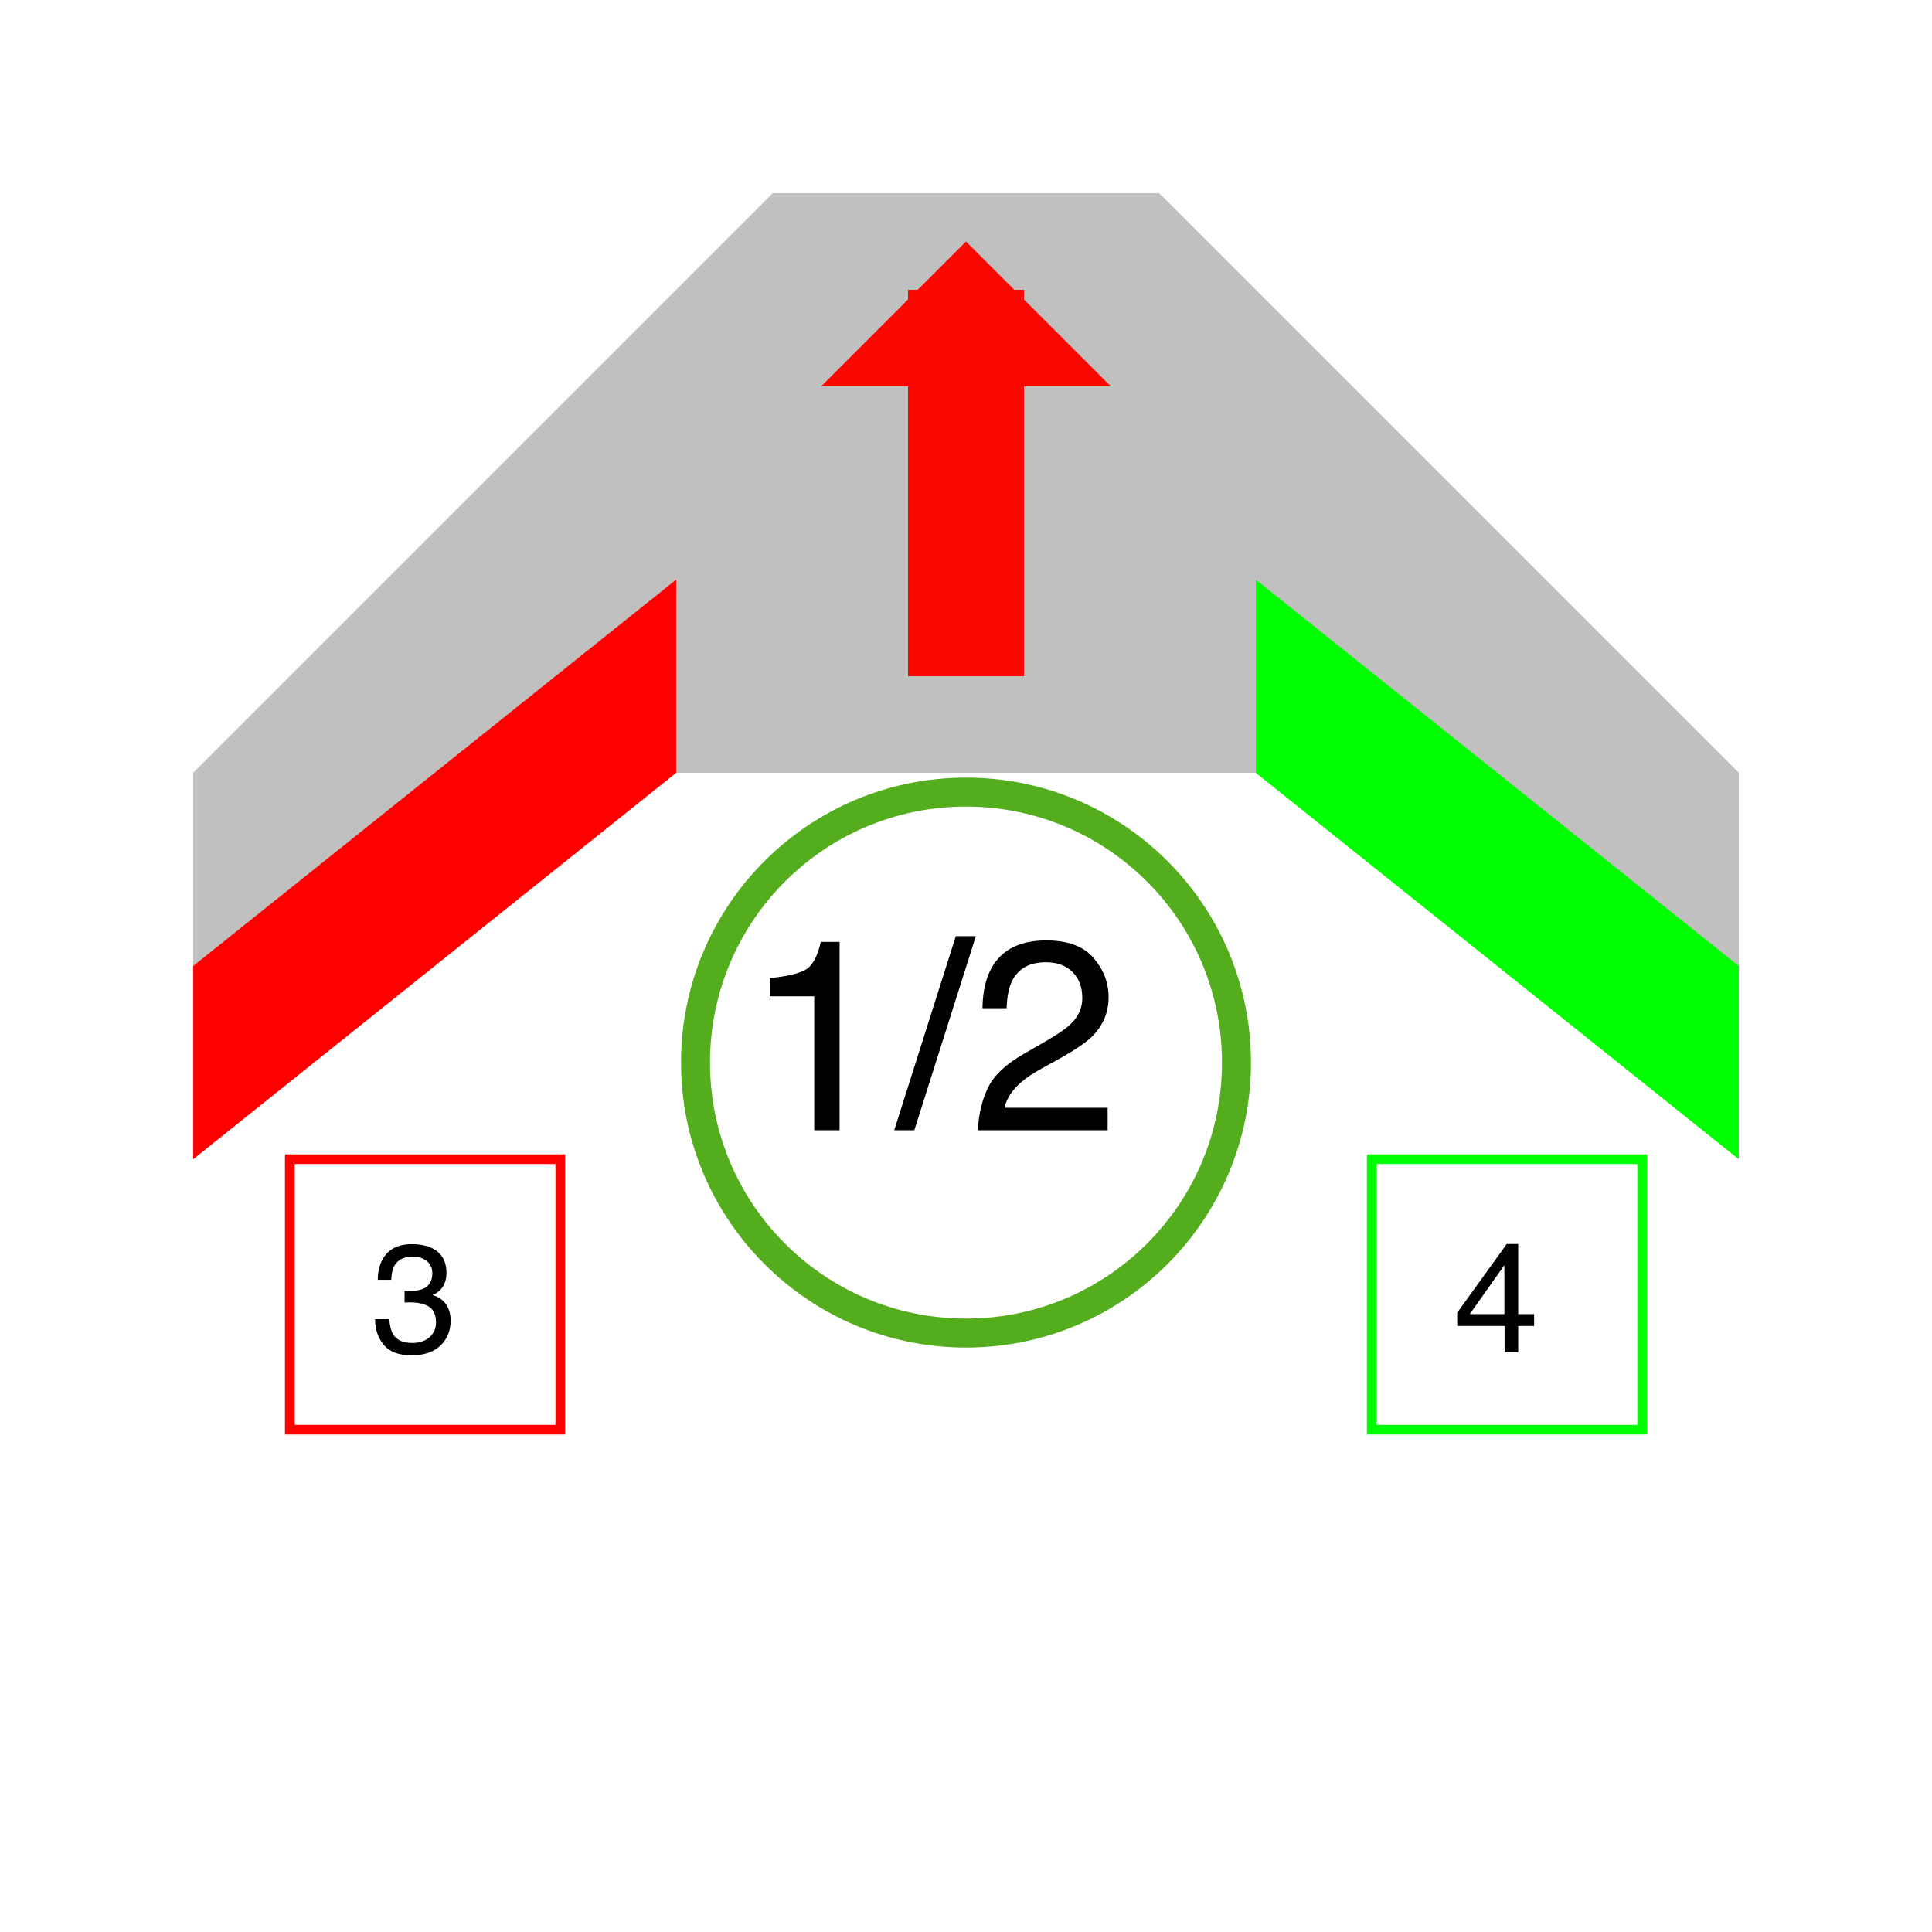
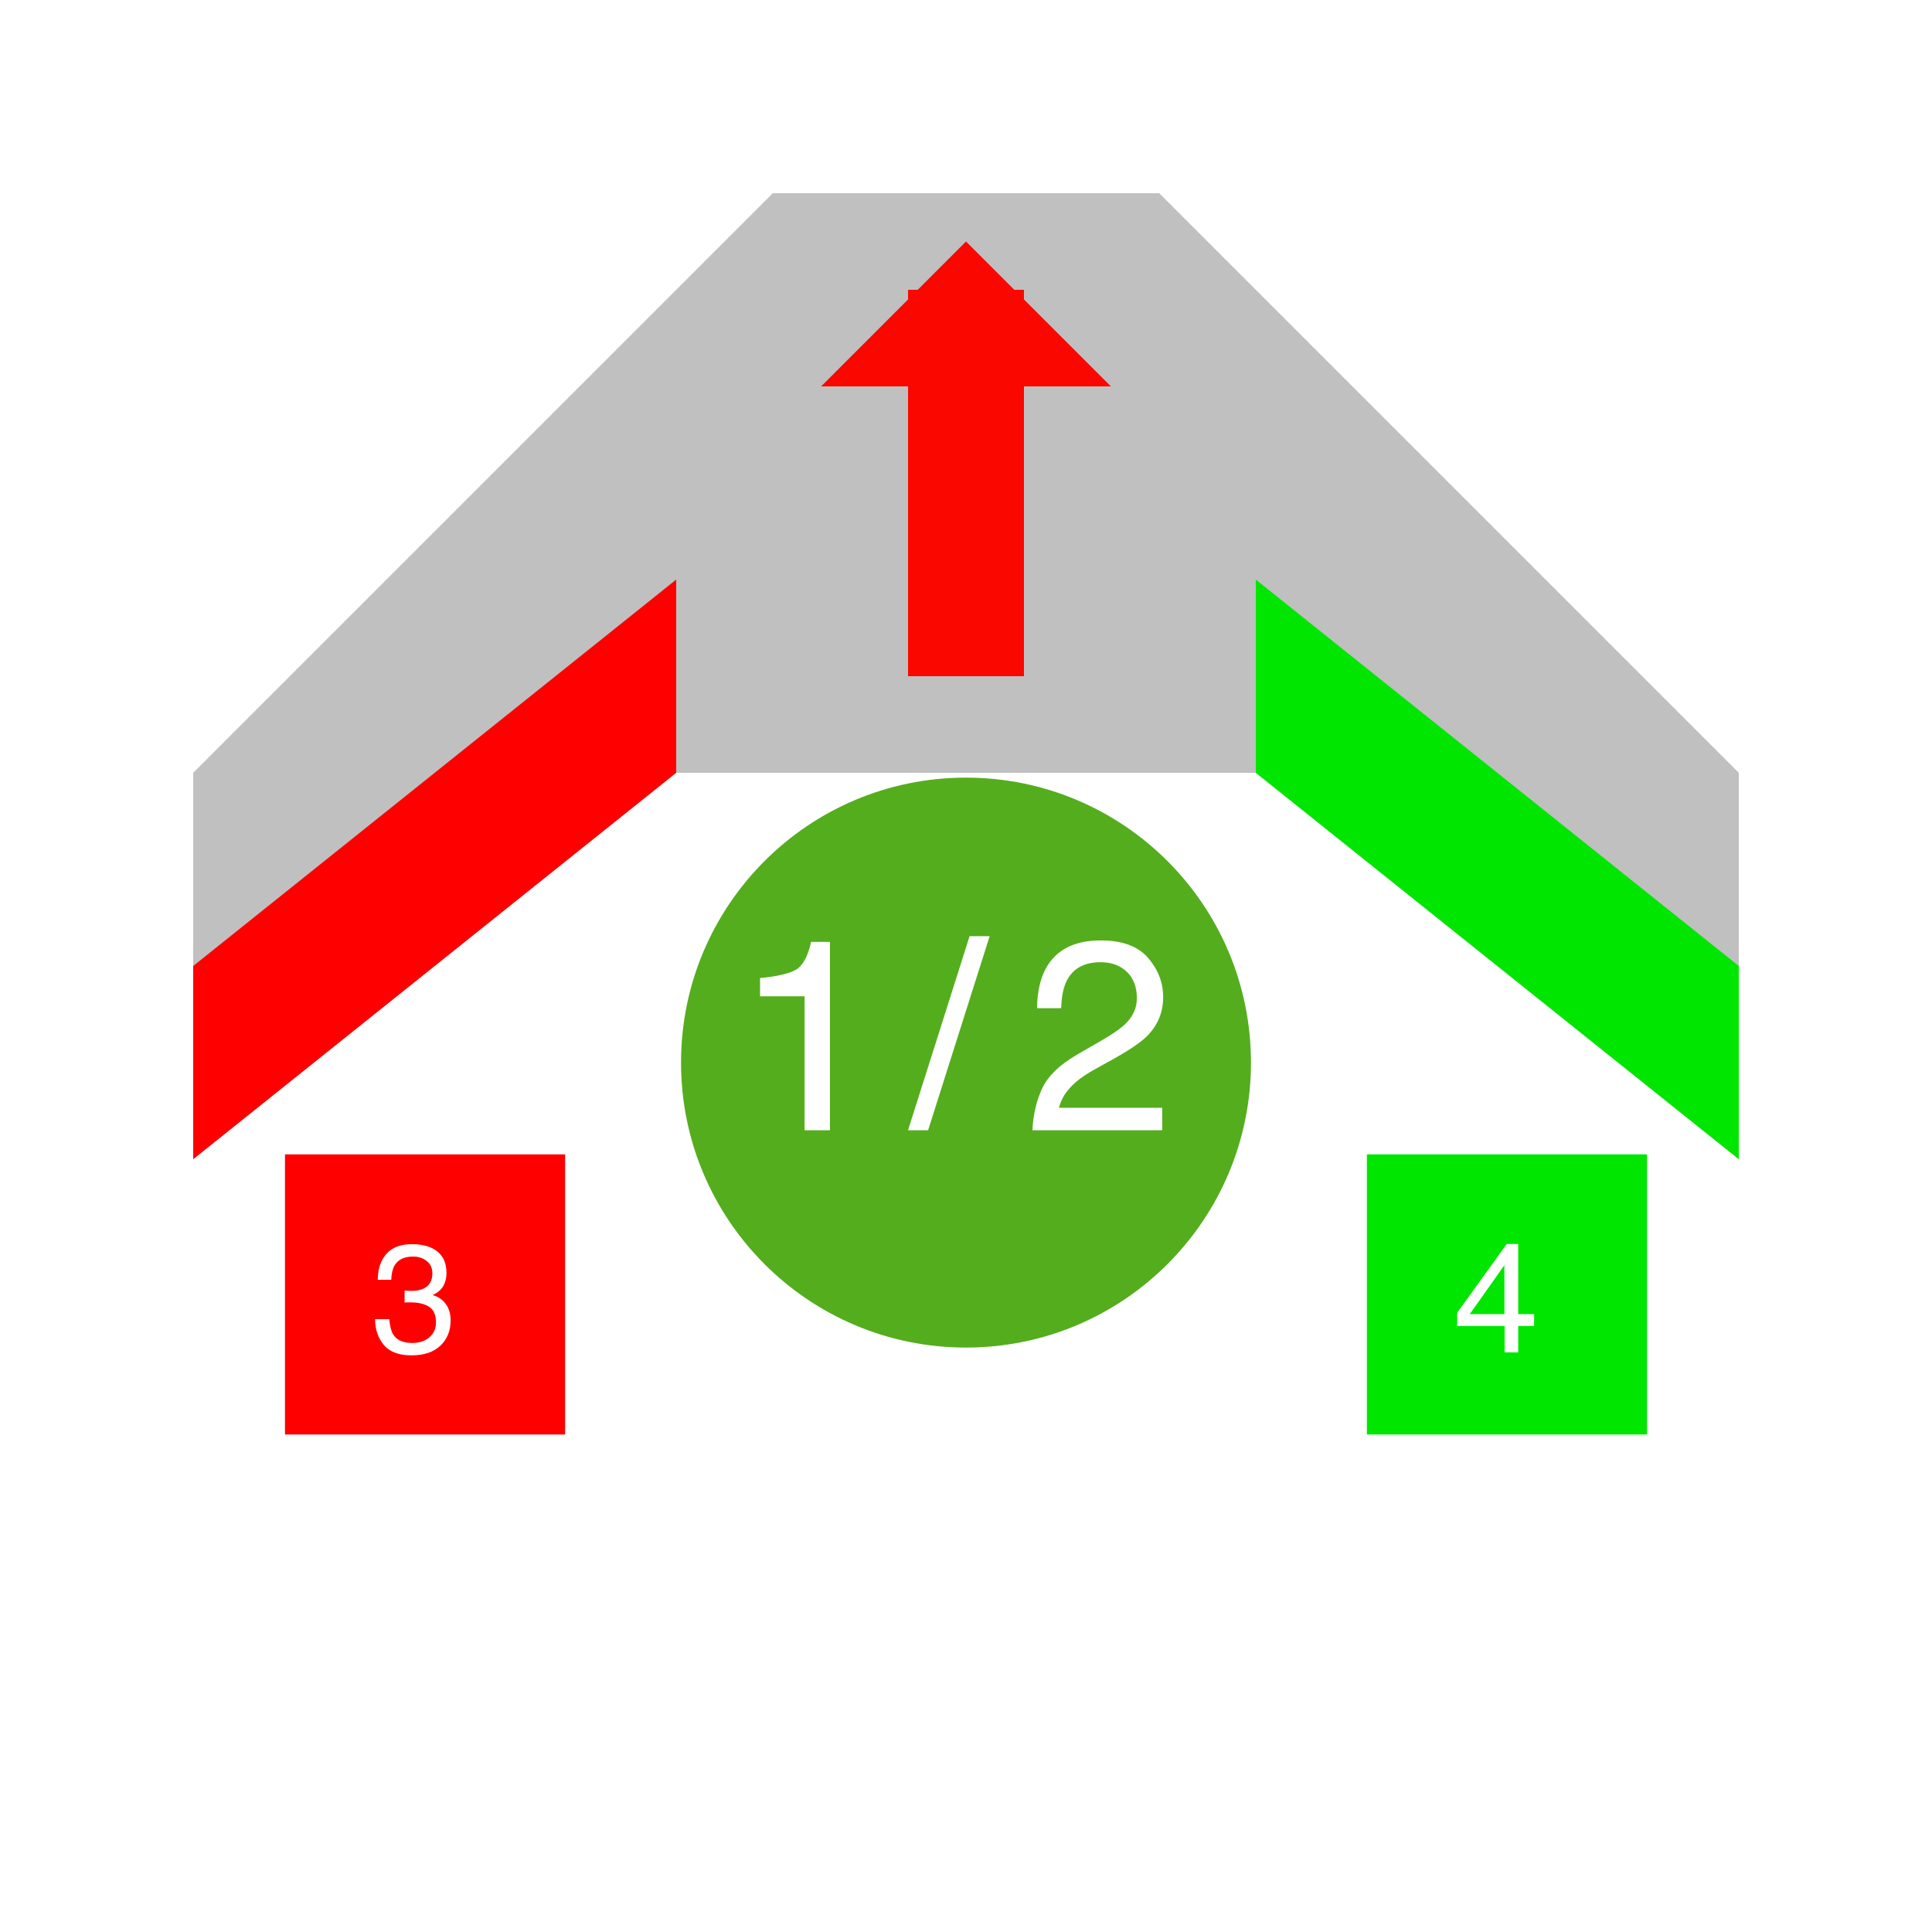
<svg xmlns="http://www.w3.org/2000/svg" xmlns:xlink="http://www.w3.org/1999/xlink" width="200pt" height="200pt" viewBox="0 0 200 200" version="1.1">
  <defs>
    <g>
      <symbol overflow="visible" id="glyph0-0">
        <path style="stroke:none;" d="" />
      </symbol>
      <symbol overflow="visible" id="glyph0-1">
        <path style="stroke:none;" d="" />
      </symbol>
      <symbol overflow="visible" id="glyph0-2">
        <path style="stroke:none;" d="M 1.277 -0.785 C 0.68 -1.512 0.383 -2.395 0.383 -3.438 L 1.852 -3.438 C 1.914 -2.715 2.051 -2.188 2.258 -1.859 C 2.621 -1.27 3.281 -0.977 4.234 -0.977 C 4.973 -0.977 5.566 -1.176 6.016 -1.57 C 6.465 -1.965 6.688 -2.477 6.688 -3.102 C 6.688 -3.871 6.453 -4.41 5.98 -4.719 C 5.508 -5.027 4.855 -5.18 4.016 -5.18 C 3.922 -5.18 3.828 -5.18 3.73 -5.176 C 3.633 -5.172 3.535 -5.168 3.438 -5.164 L 3.438 -6.406 C 3.582 -6.391 3.707 -6.379 3.805 -6.375 C 3.902 -6.371 4.012 -6.367 4.125 -6.367 C 4.652 -6.367 5.082 -6.449 5.422 -6.617 C 6.016 -6.91 6.312 -7.43 6.312 -8.18 C 6.312 -8.738 6.113 -9.168 5.719 -9.469 C 5.324 -9.77 4.863 -9.922 4.336 -9.922 C 3.398 -9.922 2.75 -9.609 2.391 -8.984 C 2.191 -8.641 2.082 -8.152 2.055 -7.516 L 0.664 -7.516 C 0.664 -8.348 0.832 -9.059 1.164 -9.641 C 1.738 -10.684 2.746 -11.203 4.188 -11.203 C 5.328 -11.203 6.211 -10.949 6.836 -10.441 C 7.461 -9.934 7.773 -9.199 7.773 -8.234 C 7.773 -7.547 7.59 -6.988 7.219 -6.562 C 6.988 -6.297 6.691 -6.09 6.328 -5.938 C 6.918 -5.777 7.375 -5.465 7.707 -5.004 C 8.039 -4.543 8.203 -3.98 8.203 -3.312 C 8.203 -2.246 7.852 -1.375 7.148 -0.703 C 6.445 -0.031 5.449 0.305 4.156 0.305 C 2.832 0.305 1.875 -0.059 1.277 -0.785 Z M 1.277 -0.785 " />
      </symbol>
      <symbol overflow="visible" id="glyph0-3">
        <path style="stroke:none;" d="M 5.289 -3.961 L 5.289 -9.031 L 1.703 -3.961 Z M 5.312 0 L 5.312 -2.734 L 0.406 -2.734 L 0.406 -4.109 L 5.531 -11.219 L 6.719 -11.219 L 6.719 -3.961 L 8.367 -3.961 L 8.367 -2.734 L 6.719 -2.734 L 6.719 0 Z M 5.312 0 " />
      </symbol>
      <symbol overflow="visible" id="glyph1-0">
        <path style="stroke:none;" d="" />
      </symbol>
      <symbol overflow="visible" id="glyph1-1">
        <path style="stroke:none;" d="M 2.68 -13.863 L 2.68 -15.75 C 4.457 -15.922 5.695 -16.211 6.398 -16.617 C 7.102 -17.023 7.625 -17.984 7.969 -19.496 L 9.914 -19.496 L 9.914 0 L 7.289 0 L 7.289 -13.863 Z M 2.68 -13.863 " />
      </symbol>
      <symbol overflow="visible" id="glyph1-2">
        <path style="stroke:none;" d="M 6.371 -20.086 L 8.449 -20.086 L 2.078 0 L 0 0 Z M 6.371 -20.086 " />
      </symbol>
      <symbol overflow="visible" id="glyph1-3">
        <path style="stroke:none;" d="M 1.922 -4.402 C 2.527 -5.652 3.711 -6.785 5.469 -7.805 L 8.094 -9.324 C 9.27 -10.008 10.094 -10.59 10.57 -11.074 C 11.316 -11.832 11.688 -12.695 11.688 -13.672 C 11.688 -14.812 11.348 -15.715 10.664 -16.387 C 9.98 -17.055 9.07 -17.391 7.93 -17.391 C 6.242 -17.391 5.078 -16.754 4.43 -15.477 C 4.082 -14.793 3.891 -13.844 3.855 -12.633 L 1.352 -12.633 C 1.379 -14.336 1.695 -15.727 2.297 -16.805 C 3.363 -18.699 5.246 -19.648 7.945 -19.648 C 10.188 -19.648 11.824 -19.039 12.859 -17.828 C 13.895 -16.617 14.41 -15.266 14.41 -13.781 C 14.41 -12.215 13.859 -10.875 12.758 -9.762 C 12.117 -9.113 10.973 -8.332 9.324 -7.41 L 7.453 -6.371 C 6.559 -5.879 5.855 -5.41 5.344 -4.961 C 4.434 -4.168 3.859 -3.289 3.625 -2.324 L 14.312 -2.324 L 14.312 0 L 0.875 0 C 0.965 -1.688 1.316 -3.152 1.922 -4.402 Z M 1.922 -4.402 " />
      </symbol>
    </g>
  </defs>
  <g id="surface71">
    <path style=" stroke:none;fill-rule:nonzero;fill:rgb(75.294%,75.294%,75.294%);fill-opacity:1;" d="M 80 20 L 20 80 L 20 120 L 70 80 L 130 80 L 180 120 L 180 80 L 120 20 Z M 80 20 " />
    <path style=" stroke:none;fill-rule:nonzero;fill:rgb(100%,0%,0%);fill-opacity:1;" d="M 20 100 L 20 120 L 70 80 L 70 60 Z M 20 100 " />
-     <path style=" stroke:none;fill-rule:nonzero;fill:rgb(0%,100%,0%);fill-opacity:1;" d="M 180 100 L 180 120 L 130 80 L 130 60 Z M 180 100 " />
-     <path style="fill:none;stroke-width:1;stroke-linecap:butt;stroke-linejoin:miter;stroke:rgb(100%,0%,0%);stroke-opacity:1;stroke-miterlimit:10;" d="M 30 120 L 58 120 L 58 148 L 30 148 Z M 30 120 " />
-     <g style="fill:rgb(0%,0%,0%);fill-opacity:1;">
+     <path style=" stroke:none;fill-rule:nonzero;fill:rgb(0%,90%,0%);fill-opacity:1;" d="M 180 100 L 180 120 L 130 80 L 130 60 Z M 180 100 " />
+     <path style="fill:rgb(100%,0%,0%);stroke-width:1;stroke-linecap:butt;stroke-linejoin:miter;stroke:rgb(100%,0%,0%);stroke-opacity:1;stroke-miterlimit:10;" d="M 30 120 L 58 120 L 58 148 L 30 148 Z M 30 120 " />
+     <g style="fill:rgb(100%,100%,100%);fill-opacity:1;">
      <use xlink:href="#glyph0-1" x="34" y="140" />
      <use xlink:href="#glyph0-2" x="38.445" y="140" />
    </g>
-     <path style="fill:none;stroke-width:1;stroke-linecap:butt;stroke-linejoin:miter;stroke:rgb(0%,100%,0%);stroke-opacity:1;stroke-miterlimit:10;" d="M 142 120 L 170 120 L 170 148 L 142 148 Z M 142 120 " />
-     <g style="fill:rgb(0%,0%,0%);fill-opacity:1;">
+     <path style="fill:rgb(0%,90%,0%);stroke-width:1;stroke-linecap:butt;stroke-linejoin:miter;stroke:rgb(0%,90%,0%);stroke-opacity:1;stroke-miterlimit:10;" d="M 142 120 L 170 120 L 170 148 L 142 148 Z M 142 120 " />
+     <g style="fill:rgb(100%,100%,100%);fill-opacity:1;">
      <use xlink:href="#glyph0-1" x="146" y="140" />
      <use xlink:href="#glyph0-3" x="150.445" y="140" />
    </g>
-     <path style="fill:none;stroke-width:3;stroke-linecap:butt;stroke-linejoin:miter;stroke:rgb(32.941%,67.843%,11.373%);stroke-opacity:1;stroke-miterlimit:10;" d="M 128 110 C 128 125.465 115.465 138 100 138 C 84.535 138 72 125.465 72 110 C 72 94.535 84.535 82 100 82 C 115.465 82 128 94.535 128 110 " />
-     <g style="fill:rgb(0%,0%,0%);fill-opacity:1;">
-       <use xlink:href="#glyph1-1" x="77" y="117" />
-       <use xlink:href="#glyph1-2" x="92.572" y="117" />
-       <use xlink:href="#glyph1-3" x="100.352" y="117" />
+     <path style="fill:rgb(32.941%,67.843%,11.373%);stroke-width:3;stroke-linecap:butt;stroke-linejoin:miter;stroke:rgb(32.941%,67.843%,11.373%);stroke-opacity:1;stroke-miterlimit:10;" d="M 128 110 C 128 125.465 115.465 138 100 138 C 84.535 138 72 125.465 72 110 C 72 94.535 84.535 82 100 82 C 115.465 82 128 94.535 128 110 " />
+     <g style="fill:rgb(100%,100%,100%);fill-opacity:1;">
+       <use xlink:href="#glyph1-1" x="76" y="117" />
+       <use xlink:href="#glyph1-2" x="94" y="117" />
+       <use xlink:href="#glyph1-3" x="106" y="117" />
    </g>
    <path style="fill:none;stroke-width:12;stroke-linecap:butt;stroke-linejoin:bevel;stroke:rgb(98.039%,2.745%,0%);stroke-opacity:1;stroke-miterlimit:10;" d="M 100 30 L 100 70 " />
    <path style=" stroke:none;fill-rule:nonzero;fill:rgb(98.039%,2.745%,0%);fill-opacity:1;" d="M 100 25 L 85 40 L 115 40 L 100 25 " />
  </g>
</svg>
